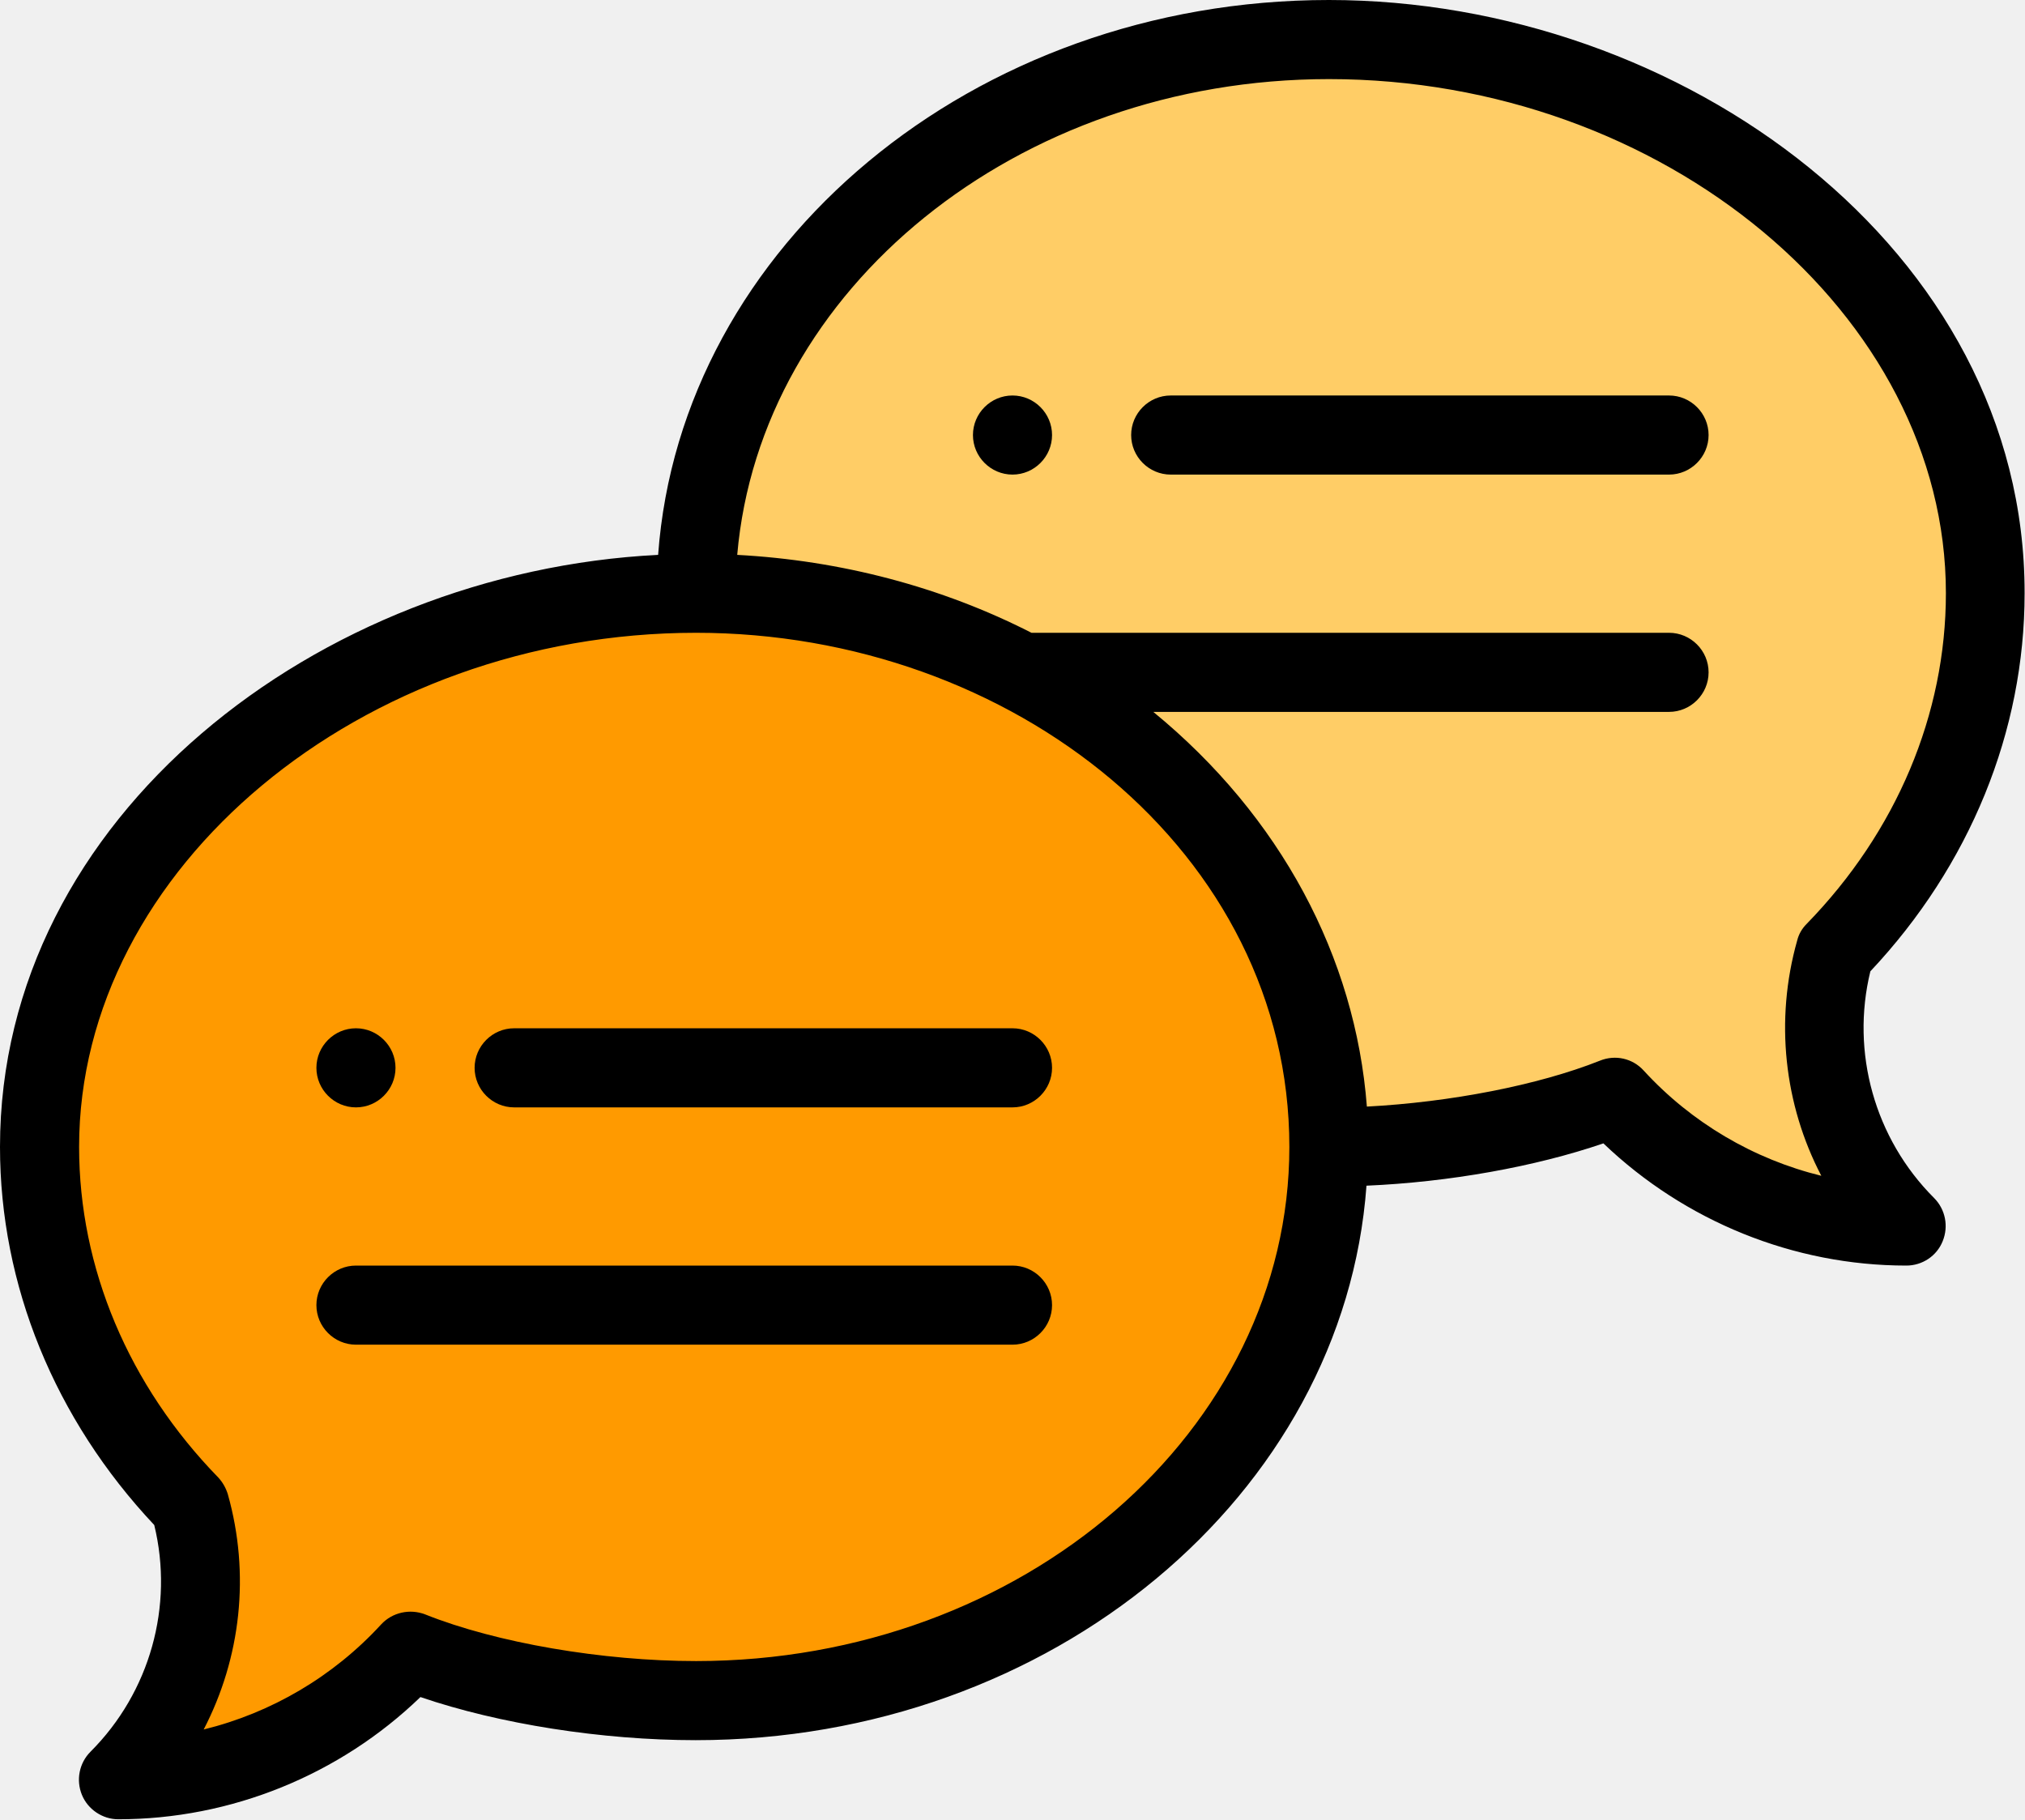
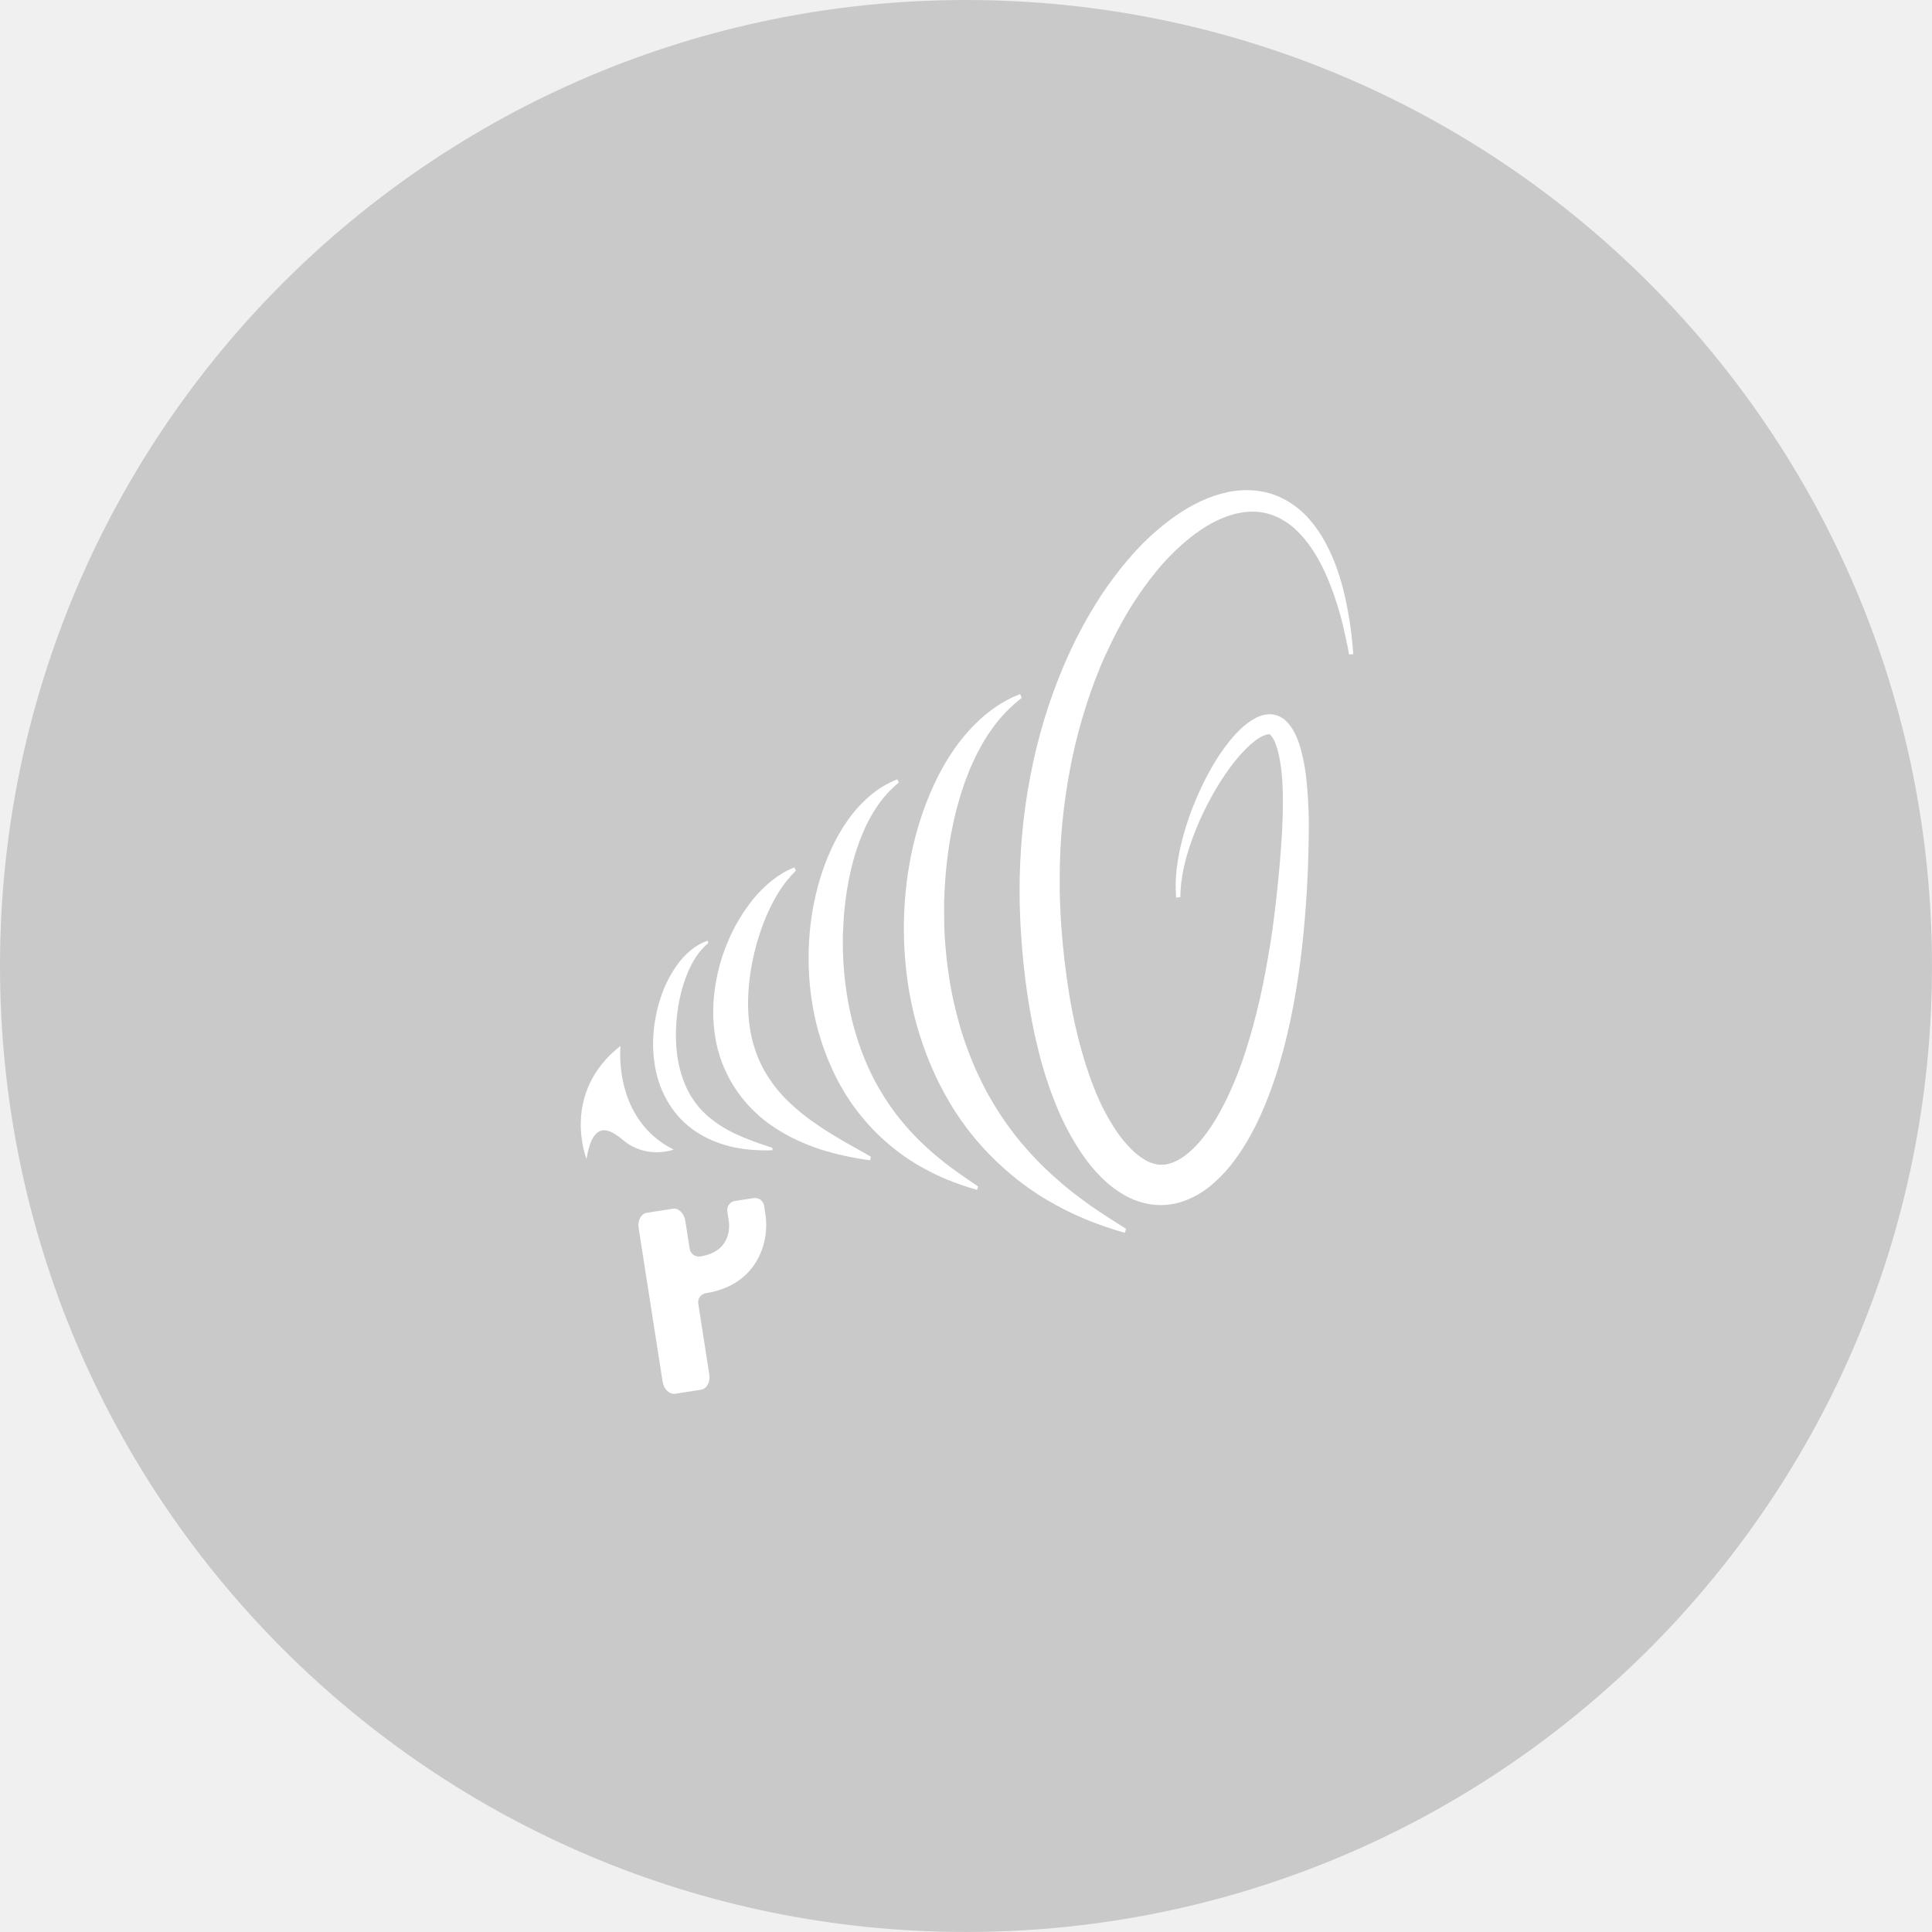
- <svg xmlns="http://www.w3.org/2000/svg" version="1.1" id="Calque_1" x="0px" y="0px" viewBox="0 0 512 460" style="enable-background:new 0 0 512 460;" xml:space="preserve">
-   <style type="text/css">
- 	.st0{fill:#FFCD66;}
- 	.st1{fill:#FF9A00;}
- </style>
-   <path class="st0" d="M464,240.6c23.7-24.4,38-56,38-90.6c0-77.3-77.6-140-166-140S176,72.7,176,150l160,140c23.6,0,52-4.5,72.2-12.5  c18.3,20,44.6,32.5,73.8,32.5C463.2,291.2,457.2,264.5,464,240.6z" />
-   <path class="st1" d="M258.4,170c46.5,24.5,77.6,69.1,77.6,120c0,77.3-71.6,140-160,140c-23.6,0-52-4.5-72.2-12.5  C85.5,437.5,59.2,450,30,450c18.8-18.8,24.8-45.5,18-69.4c-23.7-24.4-38-56-38-90.6c0-77.3,77.6-140,166-140  C206.2,150,234.4,157.3,258.4,170z" />
-   <path d="M256,100c-5.5,0-10,4.5-10,10s4.5,10,10,10s10-4.5,10-10S261.5,100,256,100z" />
-   <path d="M90,280c5.5,0,10-4.5,10-10s-4.5-10-10-10s-10,4.5-10,10S84.5,280,90,280z" />
-   <path d="M336,0c-90,0-163.9,62.1-169.6,140.3C80.6,144.6,0,206.4,0,290c0,34.9,13.8,68.8,39,95.6c5,20.5-1.1,42.3-16.1,57.3  c-2.9,2.9-3.7,7.2-2.2,10.9c1.5,3.7,5.2,6.2,9.2,6.2c28.5,0,56-11.2,76.4-30.9c19.9,6.8,45.9,10.9,69.6,10.9  c90,0,163.9-62.1,169.6-140.2c20.9-0.9,42.7-4.8,59.9-10.7C426,308.8,453.5,320,482,320c4,0,7.7-2.4,9.2-6.2c1.5-3.7,0.7-8-2.2-10.9  c-15-15-21.1-36.8-16.1-57.3c25.2-26.8,39-60.7,39-95.6C512,63.1,425.2,0,336,0z M176,420c-23.6,0-50.5-4.6-68.5-11.8  c-3.9-1.5-8.3-0.5-11.1,2.5c-12.1,13.2-27.8,22.4-44.9,26.6c9.4-18.1,11.8-39.3,6.1-59.5c-0.5-1.6-1.3-3-2.4-4.2  C32.5,350.3,20,320.6,20,290c0-70.5,71.4-130,156-130c79.9,0,150,55.5,150,130C326,361.7,258.7,420,176,420z M456.8,233.6  c-1.2,1.2-2,2.6-2.4,4.2c-5.7,20.2-3.3,41.5,6.1,59.5c-17.1-4.2-32.8-13.4-44.9-26.6c-2.8-3.1-7.2-4.1-11.1-2.5  c-15.6,6.2-37.9,10.5-58.9,11.6c-2.9-37.8-21.8-73.4-54-99.8H422c5.5,0,10-4.5,10-10s-4.5-10-10-10H260.8  c-22.7-11.6-48.2-18.3-74.4-19.7C192.2,73.1,257.1,20,336,20c84.6,0,156,59.5,156,130C492,180.6,479.5,210.3,456.8,233.6z" />
-   <path d="M256,260H130c-5.5,0-10,4.5-10,10s4.5,10,10,10h126c5.5,0,10-4.5,10-10S261.5,260,256,260z" />
-   <path d="M256,320H90c-5.5,0-10,4.5-10,10s4.5,10,10,10h166c5.5,0,10-4.5,10-10S261.5,320,256,320z" />
-   <path d="M422,100H296c-5.5,0-10,4.5-10,10s4.5,10,10,10h126c5.5,0,10-4.5,10-10S427.5,100,422,100z" />
+ <svg xmlns="http://www.w3.org/2000/svg" viewBox="0 0 1620.65 1620.65">
+   <defs>
+     <style>.cls-1{fill:#cac9c9;}.cls-2{fill:#fff;}</style>
+   </defs>
+   <g id="Calque_2" data-name="Calque 2">
+     <g id="COM_BLANC" data-name="COM BLANC">
+       <circle id="cercle" class="cls-1" cx="810.32" cy="810.32" r="810.32" />
+       <path class="cls-2" d="M1131.72,549l-1.14-5.91-1.23-5.88q-1.21-5.88-2.6-11.68c-1.87-7.73-4-15.37-6.52-22.81-4.87-14.89-11.07-29.23-19.23-41.59a96.55,96.55,0,0,0-6.51-8.79,84.57,84.57,0,0,0-7.21-7.74,59.1,59.1,0,0,0-16.42-11.09,49,49,0,0,0-18-4.29,58.41,58.41,0,0,0-18.72,2.39c-12.52,3.48-24.69,10.55-35.74,19.39a189.75,189.75,0,0,0-30.49,30.83,286.45,286.45,0,0,0-24.92,36.82c-3.71,6.48-7.18,13.11-10.47,19.85S926,552.09,923.14,559a415.12,415.12,0,0,0-15,42.59,432,432,0,0,0-10.65,44c-2.76,14.85-4.94,29.81-6.38,44.86s-2.16,30.16-2.17,45.28q-.12,11.34.31,22.69c.28,7.58.72,15.05,1.32,22.75,1.19,15.29,3,30.46,5.17,45.45s5.09,29.77,8.72,44.17c1.81,7.19,3.82,14.29,6,21.25s4.58,13.8,7.22,20.43a185.3,185.3,0,0,0,18.86,36.42c1.83,2.65,3.71,5.22,5.66,7.59s3.95,4.58,5.94,6.65a58.23,58.23,0,0,0,12.12,9.75,30.5,30.5,0,0,0,11.05,4,23.58,23.58,0,0,0,10.52-1,42.89,42.89,0,0,0,12.26-6.54,80.71,80.71,0,0,0,12.65-12.09c2-2.4,4-4.95,6-7.61s3.8-5.47,5.61-8.37c3.6-5.81,6.95-12,10.15-18.4A308.66,308.66,0,0,0,1044.81,882c4.56-14.29,8.6-29,12-44,1.69-7.49,3.26-15,4.66-22.64s2.71-15.25,4-22.93,2.31-15.41,3.31-23.16,1.88-15.53,2.67-23.33c1.66-15.59,3-31.35,3.93-47,.8-15.45,1.23-30.88.14-45.66a140,140,0,0,0-3-21.07,58.43,58.43,0,0,0-2.69-8.88,23.93,23.93,0,0,0-3.13-5.72c-.43-.55-.73-.87-.89-1.05s-.24-.35-.54-.46a3,3,0,0,0-1.58-.14,12.62,12.62,0,0,0-2.93.78,33.2,33.2,0,0,0-7.54,4.33,73.2,73.2,0,0,0-7.77,6.75,141.6,141.6,0,0,0-14.33,17,211.63,211.63,0,0,0-12.51,19.33c-3.83,6.72-7.45,13.63-10.71,20.71s-6.17,14.36-8.8,21.74c-5.15,14.78-8.84,30.22-9,46l-3.49.33a115.72,115.72,0,0,1,.49-24.41,183.53,183.53,0,0,1,4.55-23.88,247.94,247.94,0,0,1,16.73-45.5A227.08,227.08,0,0,1,1020,637.78a154.88,154.88,0,0,1,14.41-19.71,91.14,91.14,0,0,1,8.72-8.75,51.91,51.91,0,0,1,10.38-7.14,25.37,25.37,0,0,1,12.82-3,19.73,19.73,0,0,1,12.29,5.48,36.14,36.14,0,0,1,7.53,10.44,72.39,72.39,0,0,1,4.53,11.62,148.76,148.76,0,0,1,4.83,24,366.84,366.84,0,0,1,2.32,48.42,941.16,941.16,0,0,1-5.71,96.38c-1.85,16-4.16,32-7.16,47.81s-6.6,31.6-11.12,47.12a341,341,0,0,1-16.65,45.61c-6.77,14.74-14.79,29.06-25.15,41.84a114.71,114.71,0,0,1-17.47,17.5,74.66,74.66,0,0,1-21.84,12.24,57.59,57.59,0,0,1-25.13,2.93,63.93,63.93,0,0,1-24-7.83,90.85,90.85,0,0,1-19.78-15.14,134.94,134.94,0,0,1-15.77-19,218.69,218.69,0,0,1-22.78-43.17q-4.55-11.31-8.21-22.91t-6.51-23.4c-3.87-15.71-6.84-31.62-9.13-47.6s-3.86-32.05-4.93-48.14-1.48-32.27-1.08-48.41,1.47-32.27,3.37-48.31,4.52-32,8-47.77a445.72,445.72,0,0,1,30.57-91.81,368.44,368.44,0,0,1,23.14-42.61,297.88,297.88,0,0,1,29.09-38.87A209.82,209.82,0,0,1,985.72,433a142.65,142.65,0,0,1,21.16-12.36,103.91,103.91,0,0,1,23.34-7.9,76.32,76.32,0,0,1,24.78-1,65.49,65.49,0,0,1,23.6,7.78A75.19,75.19,0,0,1,1097.84,435a106,106,0,0,1,14,20.14,153.14,153.14,0,0,1,9.81,22.33,220.11,220.11,0,0,1,6.66,23.36,324.73,324.73,0,0,1,6.87,47.9Z" />
+       <path class="cls-2" d="M857,585.46a131.81,131.81,0,0,0-13,11.67A124.15,124.15,0,0,0,833.13,610c-1.68,2.16-3.13,4.57-4.7,6.77-.77,1.13-1.46,2.34-2.18,3.49s-1.45,2.29-2.09,3.51-1.32,2.4-2,3.56-1.28,2.41-1.91,3.6-1.26,2.39-1.84,3.62l-1.71,3.69c-.29.62-.56,1.23-.86,1.83l-.82,1.87-1.62,3.7c-1,2.51-2,5-2.95,7.54s-1.89,5-2.7,7.63-1.73,5.09-2.44,7.7l-1.14,3.88-1.06,3.9c-.35,1.3-.73,2.58-1.07,3.88l-.95,3.93c-.67,2.59-1.19,5.25-1.75,7.88s-1.06,5.27-1.59,7.9c-1,5.27-1.84,10.59-2.53,15.91l-1,8c-.32,2.66-.55,5.34-.83,8-.83,10.69-1.54,21.36-1.45,32,0,1.34,0,2.67.06,4s0,2.66,0,4c0,2.66.14,5.33.2,8s.29,5.32.42,8,.44,5.29.64,7.94c.46,5.28,1,10.55,1.72,15.78s1.45,10.47,2.41,15.65c.39,2.6.95,5.17,1.46,7.75.27,1.29.49,2.59.8,3.87l.88,3.83c.29,1.28.55,2.57.86,3.85l1,3.8,1,3.81c.37,1.26.71,2.52,1.06,3.78l1,3.79c.36,1.26.77,2.5,1.15,3.75.77,2.5,1.52,5,2.42,7.45s1.66,5,2.65,7.37,1.74,4.92,2.78,7.31a285,285,0,0,0,13.22,28.36l3.86,6.82c1.32,2.26,2.77,4.43,4.07,6.72,2.76,4.46,5.63,8.89,8.73,13.16,1.49,2.19,3.15,4.24,4.71,6.39.79,1.07,1.57,2.15,2.38,3.21l2.51,3.1,2.52,3.12c.84,1,1.75,2,2.63,3,1.81,2,3.44,4.15,5.33,6.07a259.77,259.77,0,0,0,23.58,22.91c2,1.91,4.23,3.65,6.41,5.43l3.27,2.68c1.1.88,2.23,1.72,3.35,2.6l3.37,2.62c1.13.88,2.26,1.77,3.43,2.57,2.34,1.63,4.66,3.37,7,5.08,9.5,6.62,19.46,12.91,29.75,19.44l-1,3.36a314,314,0,0,1-33.61-11.63,266.84,266.84,0,0,1-31.83-16l-3.82-2.33c-1.27-.78-2.55-1.53-3.77-2.39l-7.41-5-7.19-5.3c-2.39-1.78-4.66-3.72-7-5.57a238.5,238.5,0,0,1-25.77-24.79,229.39,229.39,0,0,1-21.72-28.42,255.2,255.2,0,0,1-17.23-31.35,282.67,282.67,0,0,1-21.29-68.09,316,316,0,0,1-.38-106.65,276.48,276.48,0,0,1,8.13-34.76,255.89,255.89,0,0,1,12.67-33.4,196.17,196.17,0,0,1,17.77-31.05,145.69,145.69,0,0,1,24-26.62,111.89,111.89,0,0,1,14.5-10.62l3.89-2.27c1.29-.77,2.67-1.37,4-2.07,2.65-1.42,5.49-2.45,8.24-3.64Z" />
+       <path class="cls-2" d="M753.9,656.46a100.4,100.4,0,0,0-9.68,9.22,94.88,94.88,0,0,0-7.93,10c-1.23,1.67-2.28,3.53-3.42,5.23-.56.86-1.06,1.79-1.59,2.68s-1,1.75-1.51,2.7c-.93,1.86-1.95,3.6-2.82,5.48-.44.93-.91,1.82-1.32,2.76l-1.23,2.82c-.83,1.85-1.57,3.78-2.36,5.64s-1.43,3.82-2.1,5.74c-.33,1-.62,1.95-1,2.9s-.68,1.91-1,2.89c-.6,2-1.23,3.86-1.74,5.84l-.8,2.93c-.25,1-.47,2-.74,3s-.52,2-.76,2.94l-.67,3c-.92,3.94-1.57,8-2.33,11.93s-1.28,8-1.75,12l-.7,6c-.22,2-.37,4-.56,6-.55,8-1,16.08-.88,24.11a281.47,281.47,0,0,0,4.32,47.54,244.38,244.38,0,0,0,12.66,45.27,217.55,217.55,0,0,0,9.72,21.33l2.83,5.15c1,1.7,2,3.34,3,5.06,2,3.38,4.12,6.73,6.4,10,1.09,1.67,2.33,3.21,3.47,4.85l1.75,2.44,1.84,2.37,1.86,2.38c.62.8,1.29,1.54,1.94,2.31,1.34,1.5,2.54,3.17,3.93,4.65a203.1,203.1,0,0,0,17.45,17.67c1.52,1.48,3.14,2.84,4.75,4.23l2.44,2.09,2.49,2c1.68,1.34,3.33,2.79,5.07,4.08s3.48,2.65,5.23,4c7.1,5.23,14.56,10.26,22.3,15.55l-.84,2.88a240.57,240.57,0,0,1-25.62-8.82,201.75,201.75,0,0,1-24.29-12.17c-1.94-1.2-3.91-2.32-5.79-3.59l-5.65-3.8-5.49-4.05c-1.82-1.35-3.56-2.83-5.34-4.24A179.89,179.89,0,0,1,698.13,897a215.67,215.67,0,0,1-16.25-51.92,240.12,240.12,0,0,1-3.25-54.27,225.45,225.45,0,0,1,9.21-53.55,195.66,195.66,0,0,1,9.67-25.46,148.91,148.91,0,0,1,13.58-23.66,110.67,110.67,0,0,1,18.32-20.29,84.36,84.36,0,0,1,11.07-8.09,78.69,78.69,0,0,1,12.32-6.07Z" />
+       <path class="cls-2" d="M667.59,730.42a99.12,99.12,0,0,0-7.25,7.92c-1.07,1.4-2.16,2.66-3.12,4.1-.49.71-1,1.38-1.47,2.06l-1.4,2.1c-.47.68-.9,1.42-1.34,2.13s-.88,1.39-1.3,2.11c-.83,1.45-1.68,2.82-2.43,4.31q-2.37,4.3-4.38,8.73l-2,4.41c-.61,1.51-1.27,2.94-1.82,4.47-1.13,3-2.33,5.92-3.29,9-.54,1.48-.93,3-1.45,4.52s-.92,3-1.38,4.5-.81,3-1.22,4.53-.74,3-1.12,4.53c-5.65,24.14-6.89,48.23-2.28,69.49A104.08,104.08,0,0,0,641.8,899.2,114.26,114.26,0,0,0,663,925.55c.55.51,1.07,1.06,1.64,1.55s1.14,1,1.7,1.52c1.13,1,2.25,2.08,3.47,3s2.38,2,3.63,3,2.5,1.93,3.75,2.92c2.57,1.91,5.18,3.82,7.91,5.65,1.36.93,2.69,1.93,4.11,2.81s2.82,1.77,4.23,2.72,2.88,1.79,4.33,2.71,2.93,1.79,4.43,2.67l4.5,2.68,4.61,2.63c3.08,1.79,6.24,3.51,9.43,5.32s6.45,3.52,9.7,5.57l-.44,3a242.88,242.88,0,0,1-41.81-9.15,184.46,184.46,0,0,1-20-7.92,148.27,148.27,0,0,1-18.82-10.61,114.16,114.16,0,0,1-31-30.15A111.47,111.47,0,0,1,601,875.62a133.6,133.6,0,0,1-1.72-43.23,155.18,155.18,0,0,1,10.95-41.7,149.2,149.2,0,0,1,22-37,106.83,106.83,0,0,1,15.43-15.16,84.43,84.43,0,0,1,8.93-6.18,69.78,69.78,0,0,1,9.82-4.72Z" />
+       <path class="cls-2" d="M594.2,791a54,54,0,0,0-10.14,11.37A76.18,76.18,0,0,0,577.27,815a122.47,122.47,0,0,0-7.91,27c-.22,1.13-.42,2.28-.59,3.43s-.34,2.29-.47,3.44c-.3,2.28-.6,4.56-.78,6.85-.33,4.58-.61,9.12-.53,13.62.06,2.26.09,4.49.21,6.71s.32,4.43.59,6.61A91.82,91.82,0,0,0,570,895.4c4,16.65,11.77,31,25.13,42.06a101.17,101.17,0,0,0,23.58,14.47c4.45,2.11,9.17,3.93,14.06,5.73l3.7,1.33,3.77,1.28c2.53,1,5.11,1.63,7.73,2.65l0,2a157.79,157.79,0,0,1-15.83-.31l-2-.13-2-.2-3.94-.44c-2.62-.4-5.25-.75-7.85-1.31a93.53,93.53,0,0,1-29.71-11.42,76.61,76.61,0,0,1-23.29-21.85A86.49,86.49,0,0,1,550.55,900a110.82,110.82,0,0,1-2.44-31.8A123.92,123.92,0,0,1,554.17,837a100.8,100.8,0,0,1,14.39-28.37,65.89,65.89,0,0,1,11-11.6,45.36,45.36,0,0,1,13.94-7.93Z" />
+       <path class="cls-2" d="M520.52,877.34s-6.76,61.34,44.56,87c0,0-19.63,7.48-38.47-5-7.86-5.2-28-28.5-34.59,12.91C492,972.25,469.83,917,520.52,877.34Z" />
+       <path class="cls-2" d="M616.59,1007.39a7.73,7.73,0,0,0-6.47,8.81l1.19,7.77c.65,4.28,2.58,25.86-23.94,30h0a7.73,7.73,0,0,1-8.83-6.44l-3.69-23.61c-1-6.25-5.69-10.74-10.48-10l-21.73,3.39c-4.79.75-7.92,6.47-6.94,12.71l20.15,129.12c1,6.24,5.69,10.74,10.48,10l21.74-3.39c4.79-.75,7.91-6.47,6.94-12.71l-9.28-59.45a7.72,7.72,0,0,1,6.44-8.82h0c43-6.71,53.41-42.86,50-65.52l-1.19-7.76a7.72,7.72,0,0,0-8.81-6.47Z" />
+     </g>
+   </g>
</svg>
